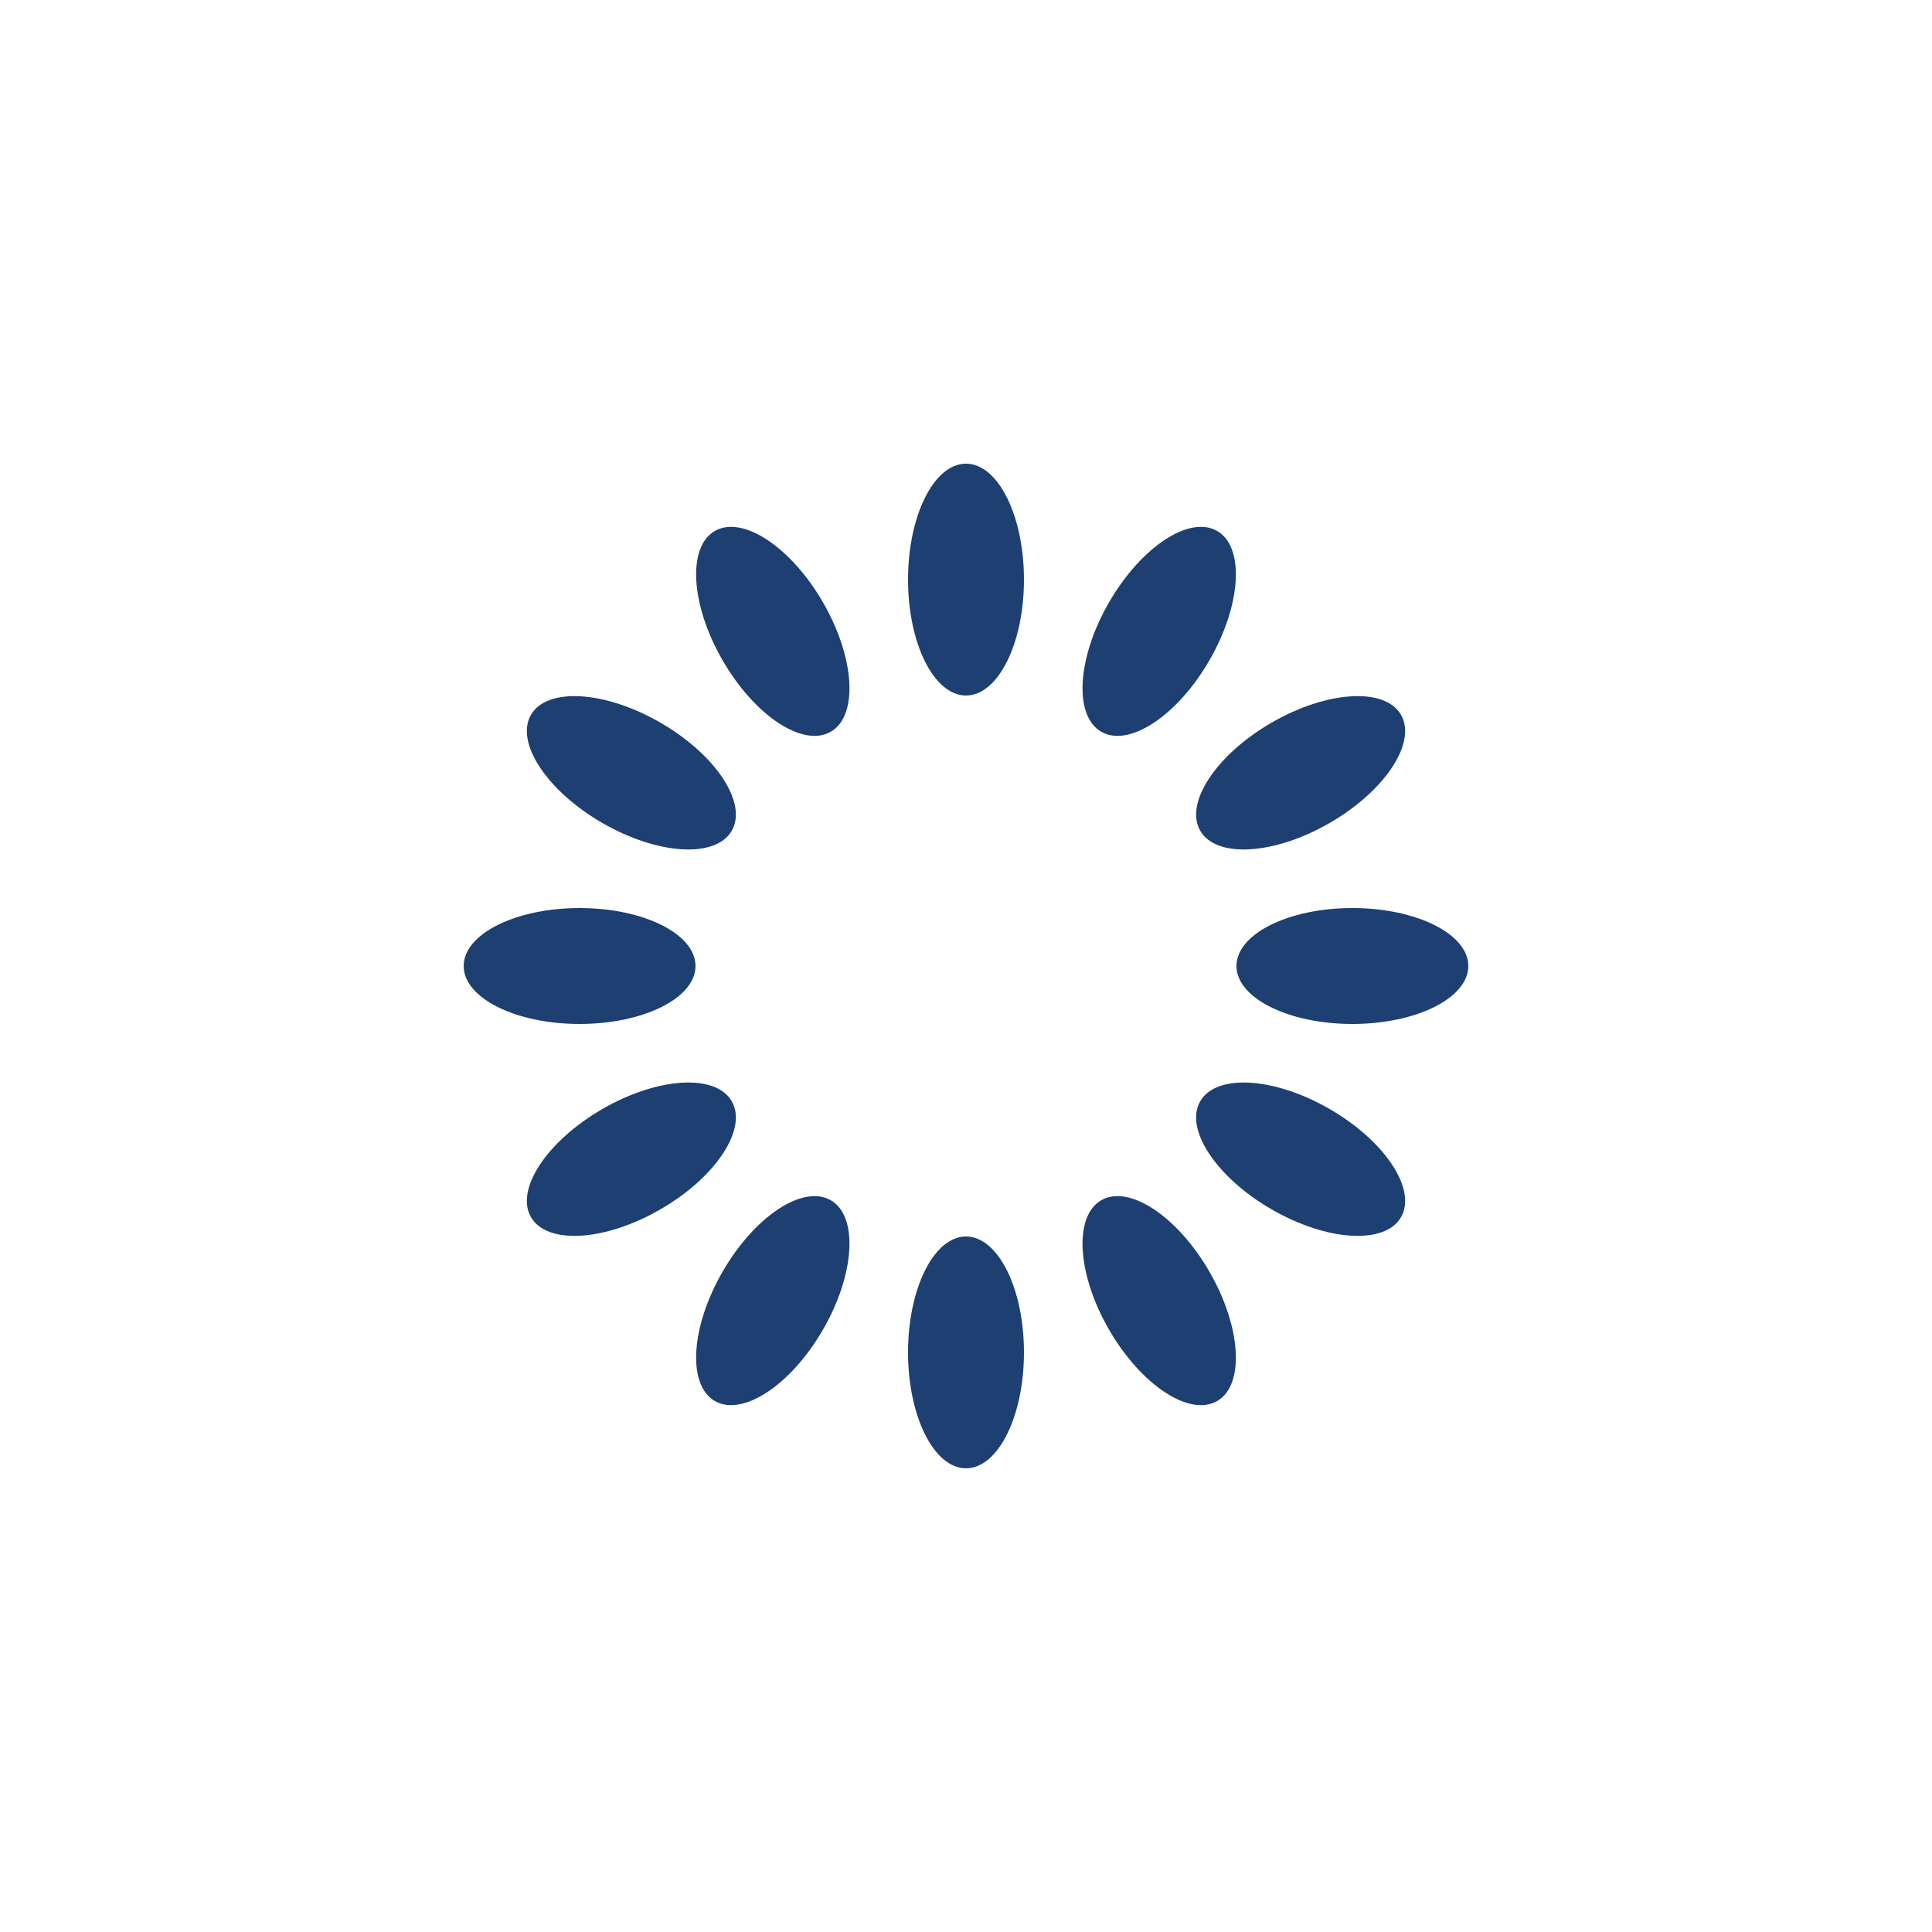
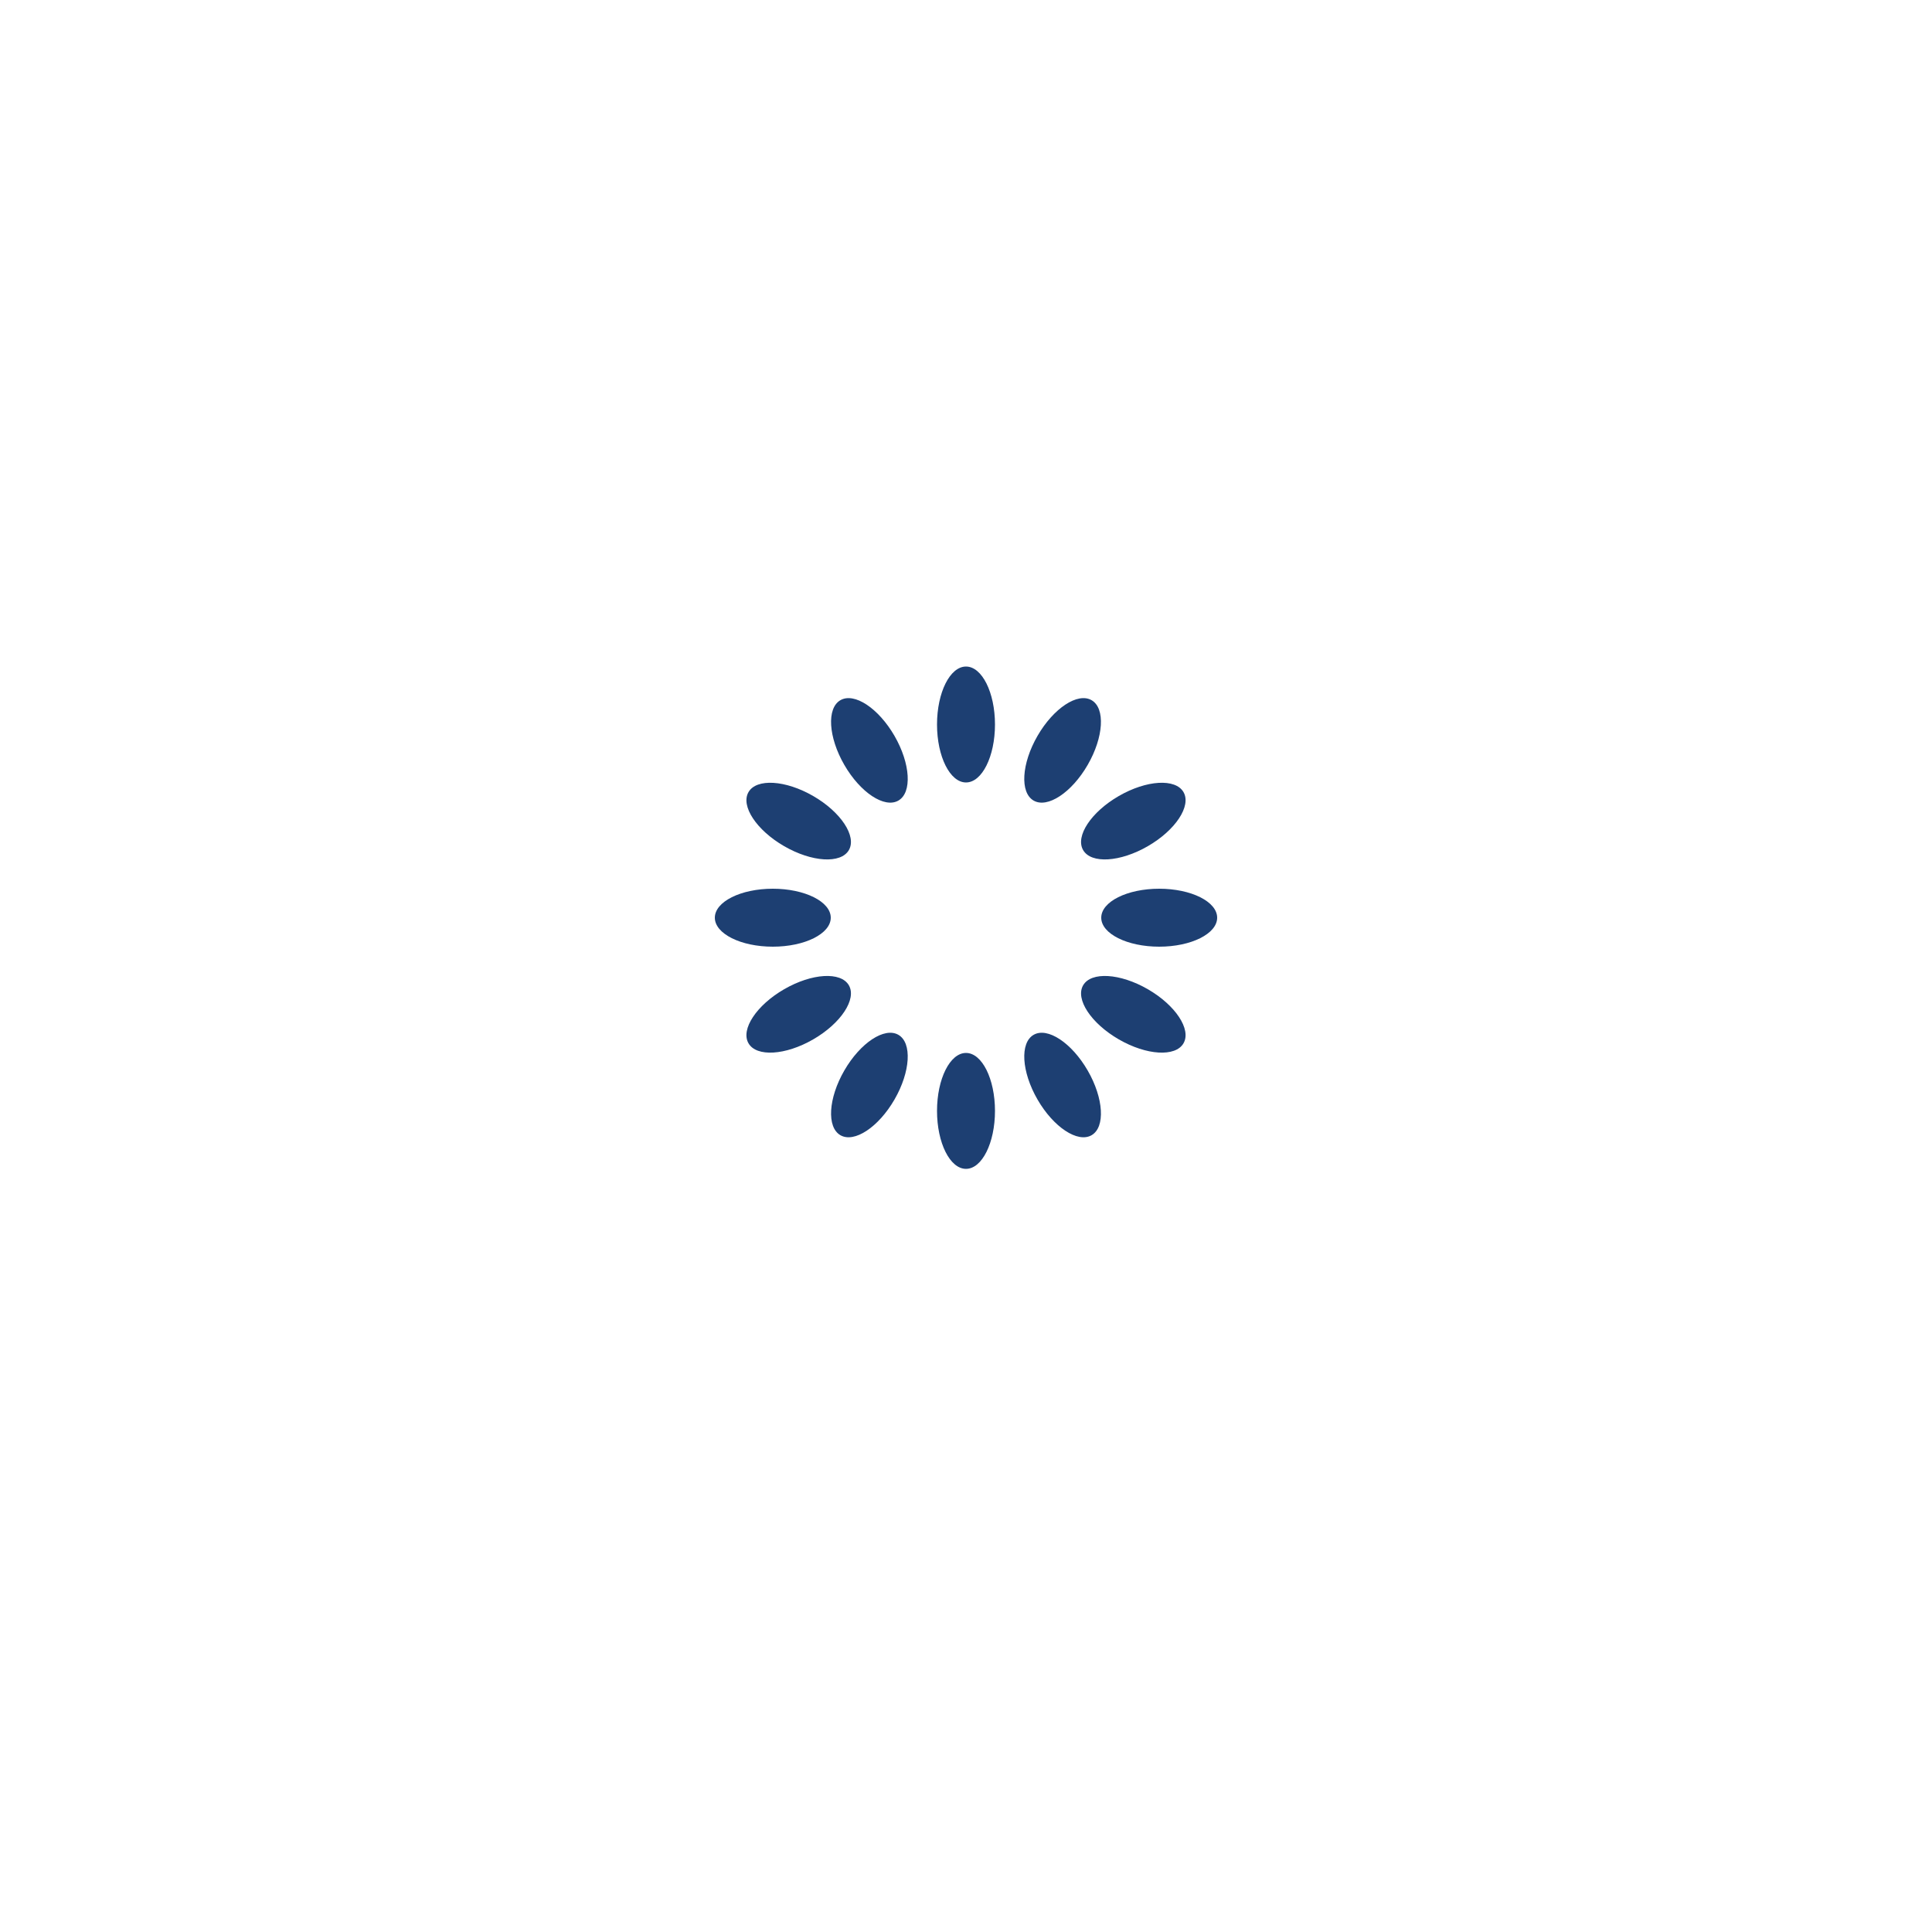
- <svg xmlns="http://www.w3.org/2000/svg" style="margin: auto; background: rgba(255, 255, 255, 0.3); display: block; shape-rendering: auto;" width="200px" height="200px" viewBox="0 0 100 100" preserveAspectRatio="xMidYMid">
+ <svg xmlns="http://www.w3.org/2000/svg" style="margin:0 auto; background: rgba(255, 255, 255, 0.3); display: block; shape-rendering: auto;" width="100px" height="100px" viewBox="-0 -45 100 200" preserveAspectRatio="xMidYMid">
  <g transform="rotate(0 50 50)">
    <rect x="47" y="24" rx="3" ry="6" width="6" height="12" fill="#1d3f72">
      <animate attributeName="opacity" values="1;0" keyTimes="0;1" dur="1.5s" begin="-2.292s" repeatCount="indefinite" />
    </rect>
  </g>
  <g transform="rotate(30 50 50)">
    <rect x="47" y="24" rx="3" ry="6" width="6" height="12" fill="#1d3f72">
      <animate attributeName="opacity" values="1;0" keyTimes="0;1" dur="1.5s" begin="-2.083s" repeatCount="indefinite" />
    </rect>
  </g>
  <g transform="rotate(60 50 50)">
    <rect x="47" y="24" rx="3" ry="6" width="6" height="12" fill="#1d3f72">
      <animate attributeName="opacity" values="1;0" keyTimes="0;1" dur="1.5s" begin="-1.875s" repeatCount="indefinite" />
    </rect>
  </g>
  <g transform="rotate(90 50 50)">
    <rect x="47" y="24" rx="3" ry="6" width="6" height="12" fill="#1d3f72">
      <animate attributeName="opacity" values="1;0" keyTimes="0;1" dur="1.5s" begin="-1.667s" repeatCount="indefinite" />
    </rect>
  </g>
  <g transform="rotate(120 50 50)">
    <rect x="47" y="24" rx="3" ry="6" width="6" height="12" fill="#1d3f72">
      <animate attributeName="opacity" values="1;0" keyTimes="0;1" dur="1.5s" begin="-1.458s" repeatCount="indefinite" />
    </rect>
  </g>
  <g transform="rotate(150 50 50)">
    <rect x="47" y="24" rx="3" ry="6" width="6" height="12" fill="#1d3f72">
      <animate attributeName="opacity" values="1;0" keyTimes="0;1" dur="1.5s" begin="-1.25s" repeatCount="indefinite" />
    </rect>
  </g>
  <g transform="rotate(180 50 50)">
    <rect x="47" y="24" rx="3" ry="6" width="6" height="12" fill="#1d3f72">
      <animate attributeName="opacity" values="1;0" keyTimes="0;1" dur="1.5s" begin="-1.042s" repeatCount="indefinite" />
    </rect>
  </g>
  <g transform="rotate(210 50 50)">
    <rect x="47" y="24" rx="3" ry="6" width="6" height="12" fill="#1d3f72">
      <animate attributeName="opacity" values="1;0" keyTimes="0;1" dur="1.5s" begin="-0.833s" repeatCount="indefinite" />
    </rect>
  </g>
  <g transform="rotate(240 50 50)">
    <rect x="47" y="24" rx="3" ry="6" width="6" height="12" fill="#1d3f72">
      <animate attributeName="opacity" values="1;0" keyTimes="0;1" dur="1.5s" begin="-0.625s" repeatCount="indefinite" />
    </rect>
  </g>
  <g transform="rotate(270 50 50)">
    <rect x="47" y="24" rx="3" ry="6" width="6" height="12" fill="#1d3f72">
      <animate attributeName="opacity" values="1;0" keyTimes="0;1" dur="1s" begin="-0.417s" repeatCount="indefinite" />
    </rect>
  </g>
  <g transform="rotate(300 50 50)">
    <rect x="47" y="24" rx="3" ry="6" width="6" height="12" fill="#1d3f72">
      <animate attributeName="opacity" values="1;0" keyTimes="0;1" dur="1s" begin="-0.208s" repeatCount="indefinite" />
    </rect>
  </g>
  <g transform="rotate(330 50 50)">
    <rect x="47" y="24" rx="3" ry="6" width="6" height="12" fill="#1d3f72">
      <animate attributeName="opacity" values="1;0" keyTimes="0;1" dur="1s" begin="0s" repeatCount="indefinite" />
    </rect>
  </g>
</svg>
